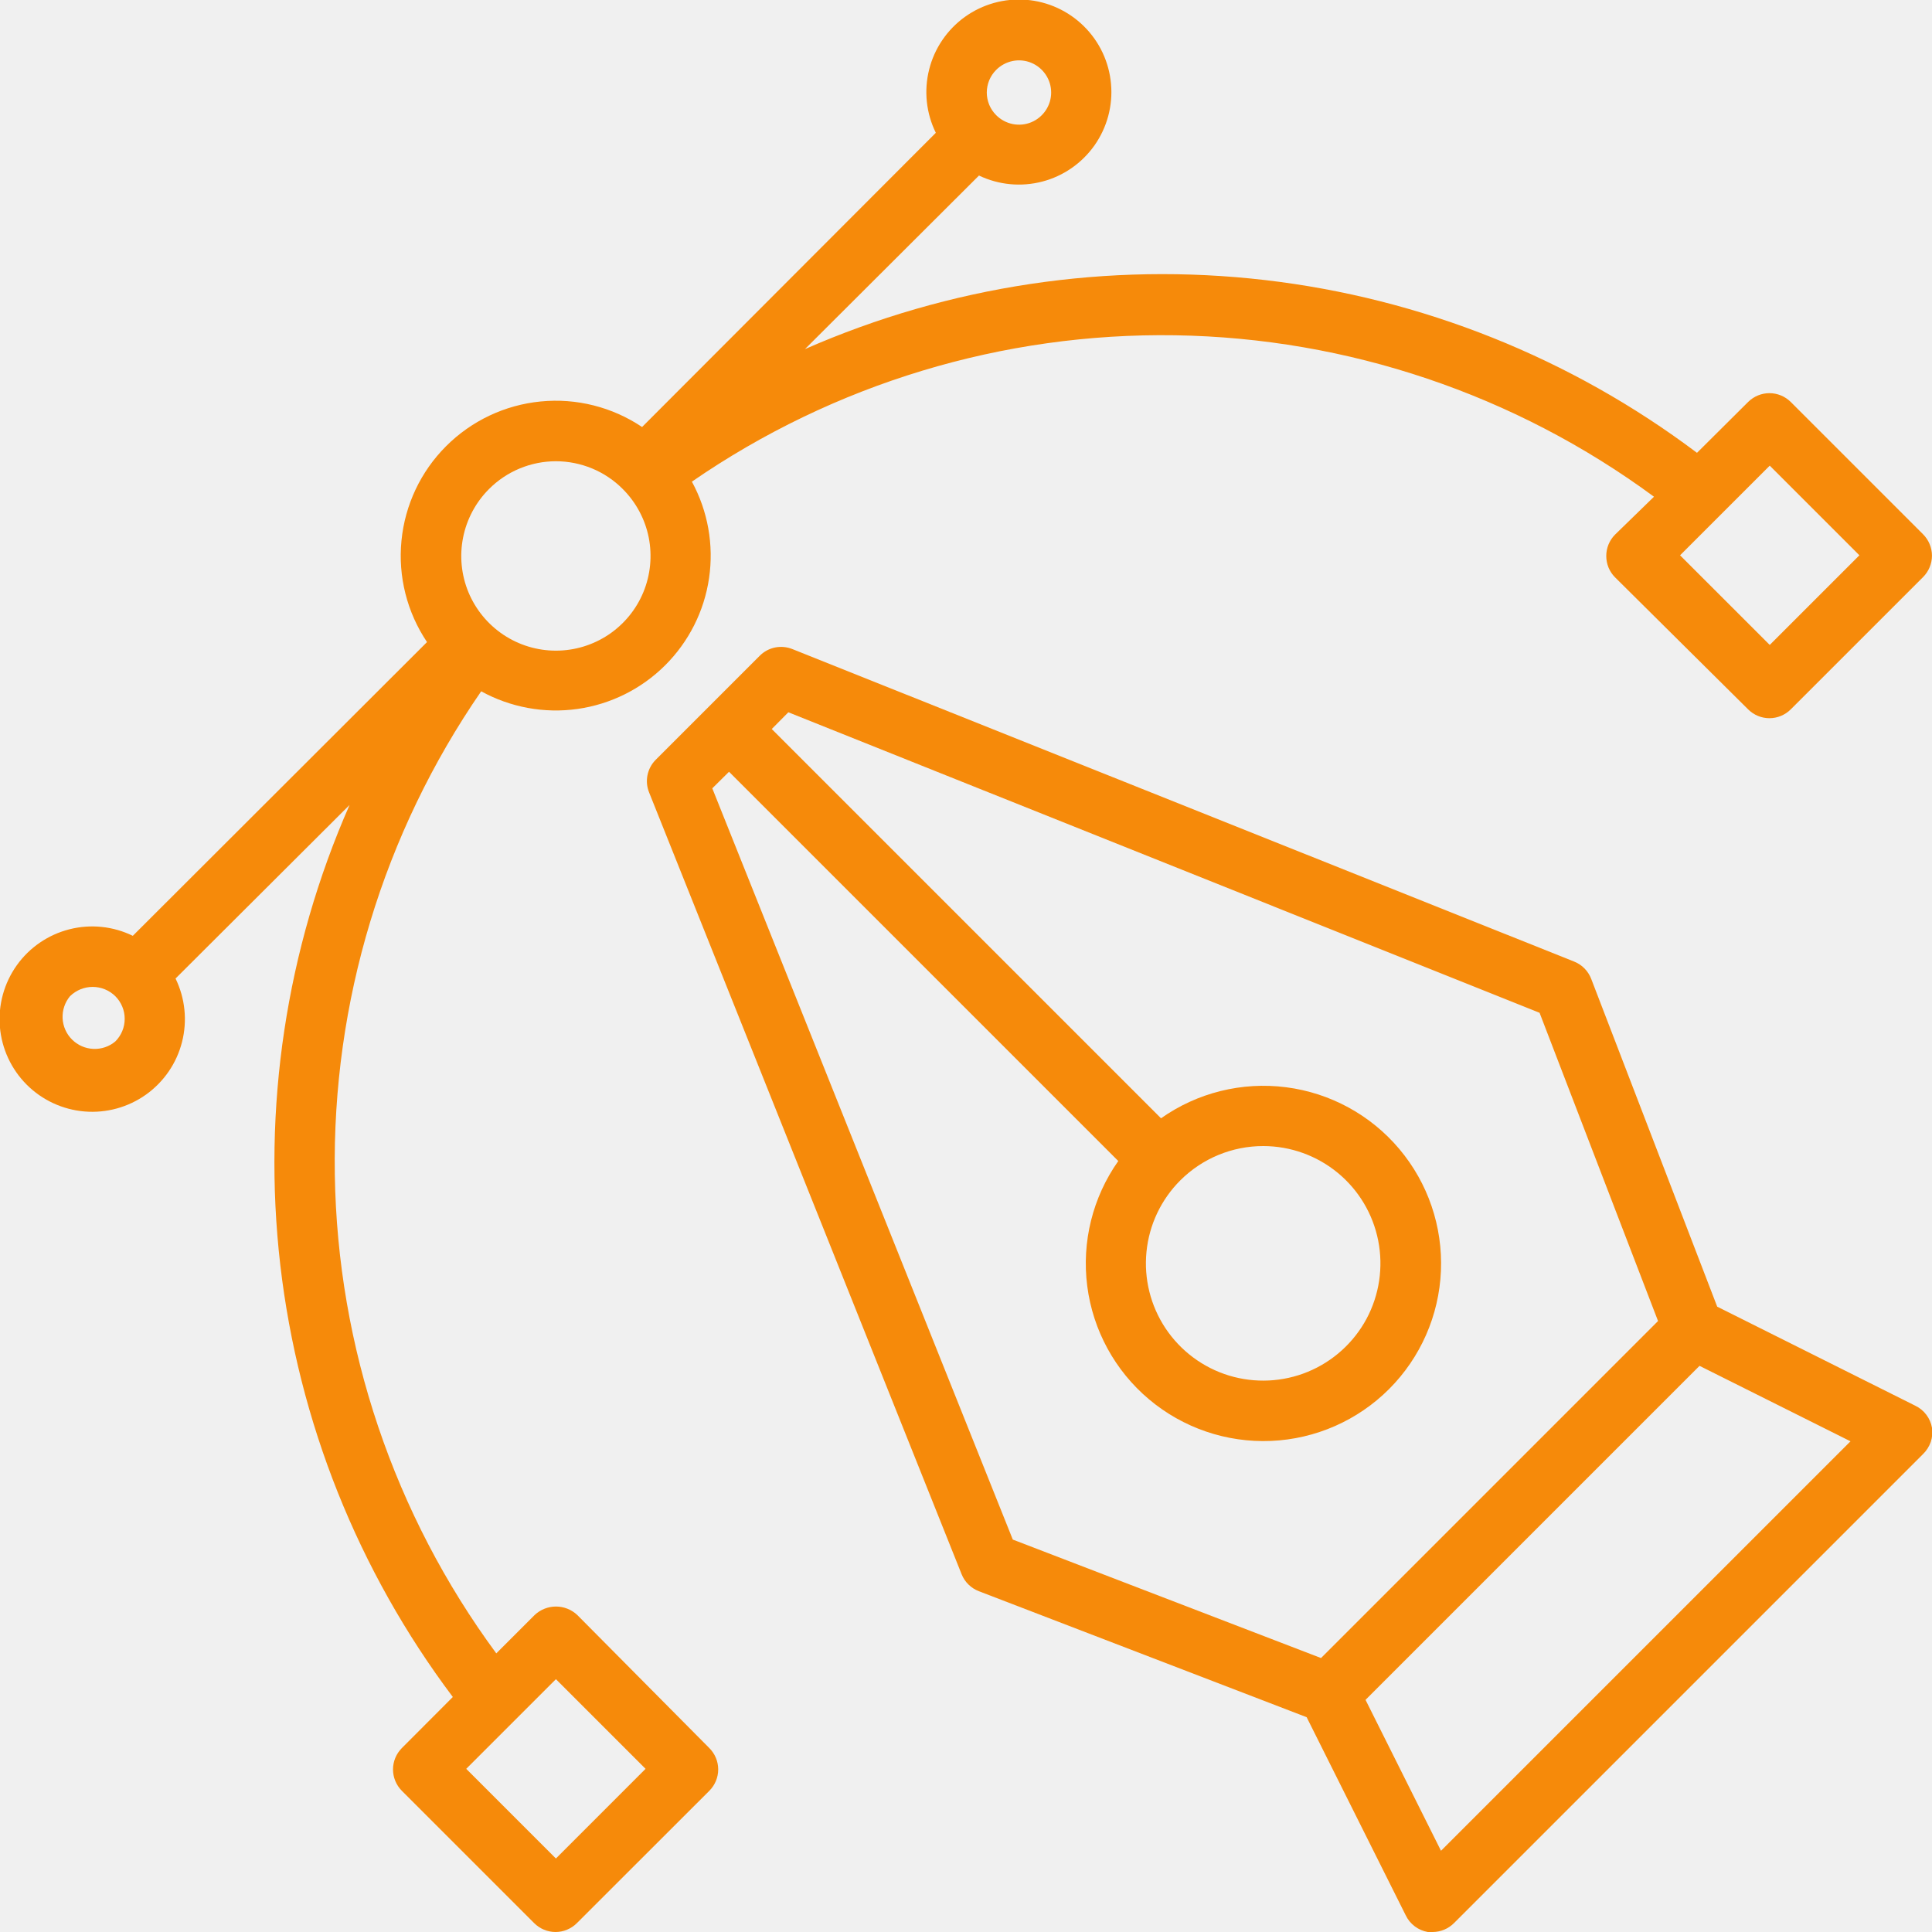
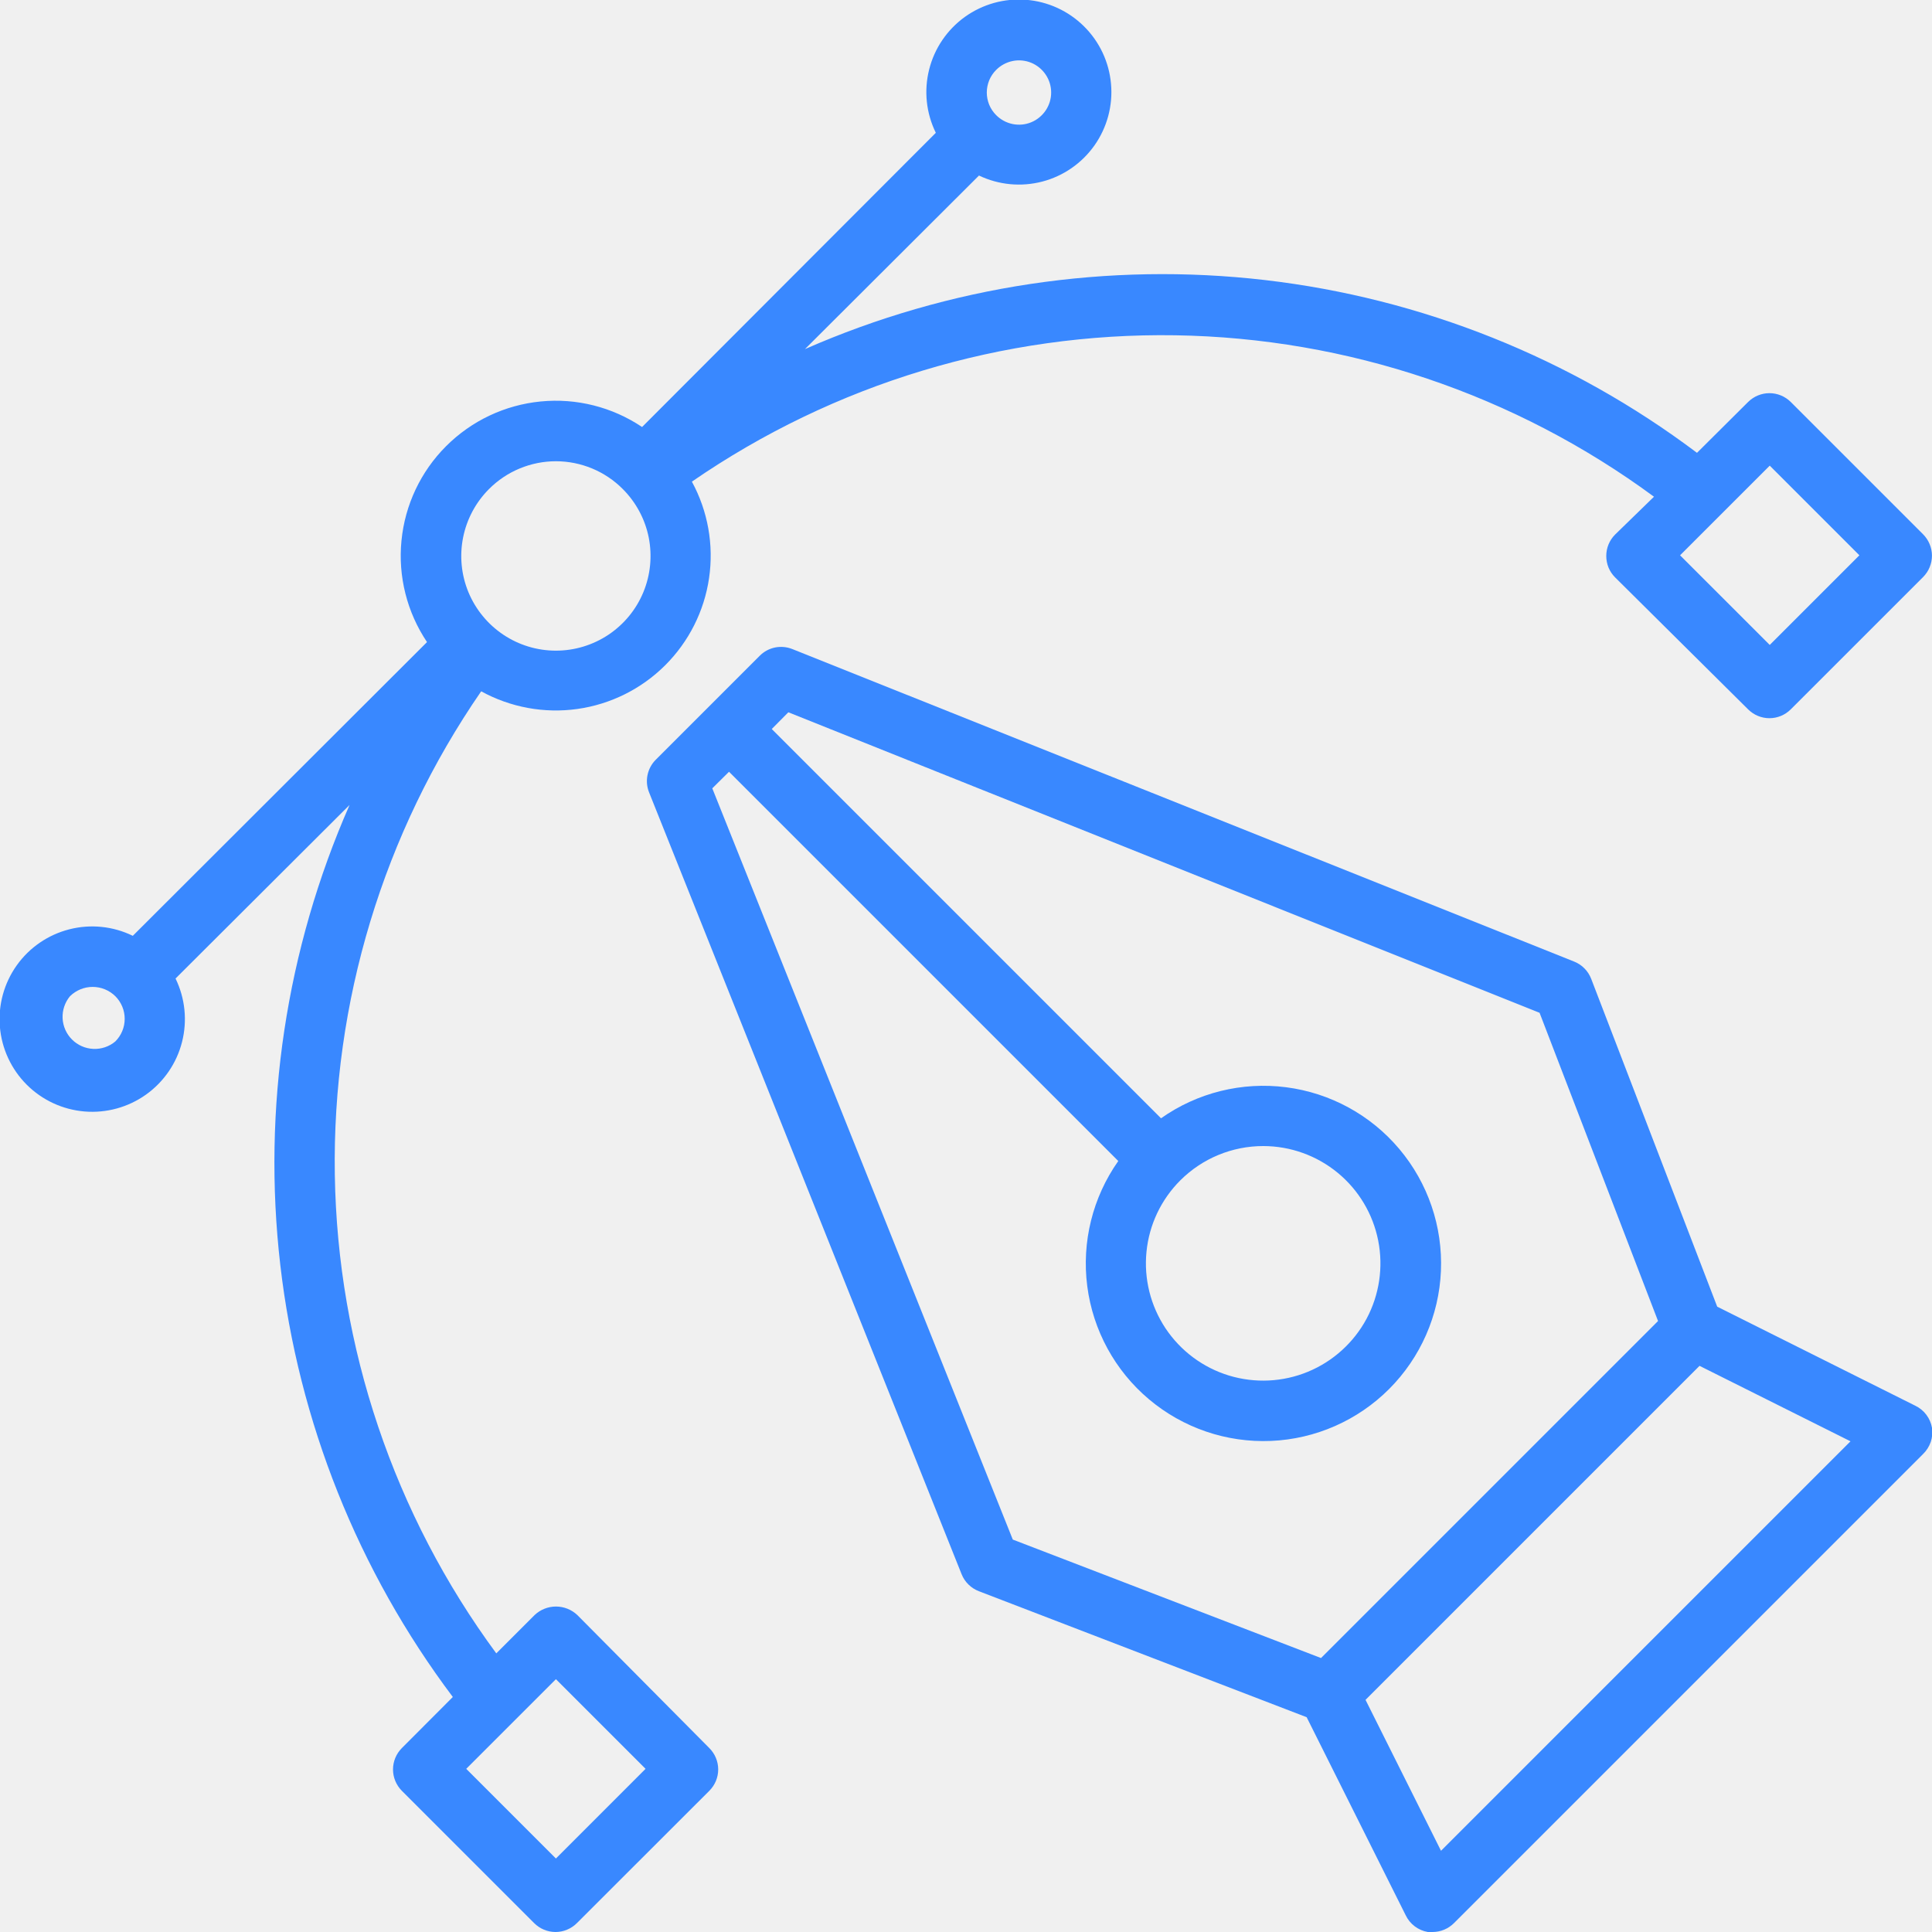
- <svg xmlns="http://www.w3.org/2000/svg" width="50" height="50" viewBox="0 0 50 50" fill="none">
+ <svg xmlns="http://www.w3.org/2000/svg" width="50px" height="50px" viewBox="0 0 50 50" fill="none" transform="rotate(0) scale(1, 1)">
  <g clip-path="url(#clip0_1145_89)">
-     <path d="M49.566 36.379L44.441 33.816L41.18 25.332C41.141 25.232 41.083 25.14 41.007 25.064C40.932 24.987 40.842 24.927 40.742 24.887L20.504 16.797C20.362 16.741 20.207 16.727 20.058 16.757C19.909 16.788 19.772 16.861 19.664 16.969L16.965 19.668C16.859 19.776 16.787 19.913 16.757 20.061C16.727 20.209 16.741 20.363 16.797 20.504L24.887 40.742C24.927 40.842 24.987 40.932 25.064 41.007C25.14 41.083 25.232 41.141 25.332 41.18L33.816 44.441L36.379 49.566C36.433 49.679 36.513 49.778 36.613 49.853C36.713 49.929 36.83 49.979 36.953 50C36.995 50.004 37.036 50.004 37.078 50C37.285 49.999 37.483 49.916 37.629 49.77L49.77 37.629C49.859 37.543 49.926 37.436 49.967 37.319C50.007 37.201 50.018 37.076 50 36.953C49.979 36.83 49.929 36.713 49.853 36.613C49.778 36.513 49.679 36.433 49.566 36.379ZM18.434 20.402L18.867 19.973L28.941 30.047C28.277 30.988 27.991 32.143 28.138 33.285C28.285 34.427 28.855 35.473 29.736 36.214C30.617 36.956 31.744 37.34 32.894 37.291C34.045 37.242 35.135 36.763 35.949 35.949C36.763 35.135 37.242 34.045 37.291 32.894C37.34 31.744 36.956 30.617 36.214 29.736C35.473 28.855 34.427 28.285 33.285 28.138C32.143 27.991 30.988 28.277 30.047 28.941L19.973 18.867L20.402 18.434L39.844 26.211L42.91 34.188L34.188 42.91L26.211 39.844L18.434 20.402ZM32.695 29.66C33.398 29.661 34.078 29.906 34.62 30.352C35.162 30.798 35.532 31.418 35.668 32.107C35.804 32.796 35.697 33.511 35.366 34.13C35.034 34.748 34.498 35.233 33.849 35.501C33.2 35.769 32.478 35.803 31.806 35.599C31.134 35.394 30.555 34.963 30.165 34.379C29.776 33.794 29.601 33.093 29.671 32.395C29.74 31.696 30.05 31.043 30.547 30.547C31.117 29.978 31.89 29.659 32.695 29.66ZM37.293 47.898L35.34 43.992L43.984 35.348L47.891 37.301L37.293 47.898Z" fill="#F68A0A" />
-     <path d="M14.941 41.797C14.792 41.656 14.594 41.577 14.389 41.577C14.183 41.577 13.985 41.656 13.836 41.797L12.844 42.789C10.196 39.196 8.735 34.865 8.665 30.402C8.595 25.939 9.919 21.565 12.453 17.891C13.212 18.308 14.086 18.469 14.944 18.348C15.802 18.227 16.598 17.831 17.212 17.22C17.826 16.609 18.226 15.816 18.351 14.958C18.476 14.101 18.32 13.226 17.906 12.465C21.581 9.931 25.955 8.607 30.418 8.677C34.881 8.747 39.211 10.208 42.805 12.855L41.797 13.836C41.652 13.982 41.57 14.18 41.57 14.387C41.57 14.489 41.589 14.591 41.628 14.687C41.667 14.782 41.724 14.868 41.797 14.941L45.242 18.359C45.389 18.505 45.587 18.587 45.793 18.587C45.999 18.587 46.197 18.505 46.344 18.359L49.77 14.934C49.842 14.861 49.9 14.775 49.939 14.68C49.978 14.585 49.999 14.483 49.999 14.381C49.999 14.278 49.978 14.177 49.939 14.082C49.9 13.987 49.842 13.901 49.77 13.828L46.344 10.402C46.197 10.257 45.999 10.175 45.793 10.175C45.587 10.175 45.389 10.257 45.242 10.402L43.918 11.719C40.654 9.263 36.796 7.72 32.739 7.248C28.681 6.777 24.572 7.393 20.832 9.035L25.336 4.543C25.847 4.787 26.427 4.842 26.975 4.699C27.522 4.556 28.001 4.223 28.327 3.76C28.652 3.297 28.804 2.734 28.753 2.17C28.703 1.606 28.455 1.078 28.052 0.68C27.65 0.282 27.12 0.039 26.556 -0.005C25.991 -0.049 25.43 0.108 24.97 0.438C24.511 0.769 24.183 1.251 24.046 1.8C23.908 2.349 23.969 2.929 24.219 3.437L16.617 11.051C15.845 10.533 14.918 10.299 13.993 10.39C13.068 10.48 12.203 10.889 11.546 11.546C10.888 12.203 10.48 13.068 10.39 13.993C10.299 14.918 10.533 15.845 11.051 16.617L3.437 24.219C2.927 23.97 2.346 23.91 1.796 24.05C1.246 24.19 0.763 24.52 0.434 24.982C0.105 25.444 -0.05 26.008 -0.003 26.574C0.044 27.139 0.29 27.67 0.691 28.071C1.092 28.472 1.623 28.718 2.188 28.765C2.753 28.812 3.317 28.657 3.779 28.328C4.241 27.998 4.572 27.516 4.711 26.966C4.851 26.416 4.791 25.834 4.543 25.324L9.047 20.832C7.403 24.571 6.785 28.68 7.254 32.737C7.724 36.794 9.265 40.653 11.719 43.918L10.398 45.242C10.253 45.389 10.171 45.587 10.171 45.793C10.171 45.999 10.253 46.197 10.398 46.344L13.824 49.77C13.97 49.916 14.168 49.999 14.375 50C14.478 50 14.58 49.98 14.675 49.94C14.771 49.901 14.857 49.843 14.93 49.77L18.359 46.344C18.505 46.197 18.587 45.999 18.587 45.793C18.587 45.587 18.505 45.389 18.359 45.242L14.941 41.797ZM45.801 12.051L48.121 14.371L45.801 16.691L43.48 14.371L45.801 12.051ZM25.781 1.809C25.897 1.692 26.046 1.612 26.207 1.579C26.369 1.546 26.536 1.562 26.689 1.625C26.841 1.688 26.971 1.795 27.063 1.932C27.155 2.069 27.204 2.23 27.204 2.395C27.204 2.559 27.155 2.72 27.063 2.857C26.971 2.994 26.841 3.101 26.689 3.164C26.536 3.227 26.369 3.243 26.207 3.21C26.046 3.177 25.897 3.097 25.781 2.98C25.704 2.904 25.643 2.812 25.601 2.712C25.56 2.611 25.538 2.503 25.538 2.395C25.538 2.286 25.56 2.178 25.601 2.077C25.643 1.977 25.704 1.885 25.781 1.809ZM12.656 12.656C12.883 12.428 13.153 12.247 13.45 12.124C13.747 12.001 14.065 11.937 14.387 11.937C14.708 11.937 15.027 12.001 15.324 12.124C15.621 12.247 15.89 12.428 16.117 12.656C16.46 12.999 16.694 13.435 16.789 13.91C16.883 14.385 16.835 14.878 16.65 15.326C16.465 15.774 16.151 16.156 15.748 16.426C15.345 16.695 14.871 16.839 14.387 16.839C13.902 16.839 13.428 16.695 13.026 16.426C12.623 16.156 12.309 15.774 12.123 15.326C11.938 14.878 11.89 14.385 11.985 13.91C12.08 13.435 12.313 12.999 12.656 12.656ZM2.984 26.953C2.825 27.086 2.621 27.155 2.414 27.145C2.206 27.136 2.01 27.049 1.863 26.902C1.716 26.756 1.63 26.559 1.62 26.352C1.611 26.144 1.679 25.941 1.812 25.781C1.969 25.628 2.179 25.541 2.398 25.541C2.618 25.541 2.828 25.628 2.984 25.781C3.061 25.858 3.122 25.95 3.164 26.05C3.206 26.151 3.227 26.258 3.227 26.367C3.227 26.476 3.206 26.584 3.164 26.684C3.122 26.785 3.061 26.876 2.984 26.953ZM14.387 48.098L12.066 45.777L14.387 43.457L16.707 45.777L14.387 48.098Z" fill="#F68A0A" />
+     <path d="M49.566 36.379L44.441 33.816L41.18 25.332C41.141 25.232 41.083 25.14 41.007 25.064C40.932 24.987 40.842 24.927 40.742 24.887L20.504 16.797C20.362 16.741 20.207 16.727 20.058 16.757C19.909 16.788 19.772 16.861 19.664 16.969L16.965 19.668C16.859 19.776 16.787 19.913 16.757 20.061C16.727 20.209 16.741 20.363 16.797 20.504L24.887 40.742C24.927 40.842 24.987 40.932 25.064 41.007C25.14 41.083 25.232 41.141 25.332 41.18L33.816 44.441L36.379 49.566C36.433 49.679 36.513 49.778 36.613 49.853C36.713 49.929 36.83 49.979 36.953 50C36.995 50.004 37.036 50.004 37.078 50C37.285 49.999 37.483 49.916 37.629 49.77L49.77 37.629C49.859 37.543 49.926 37.436 49.967 37.319C50.007 37.201 50.018 37.076 50 36.953C49.979 36.83 49.929 36.713 49.853 36.613C49.778 36.513 49.679 36.433 49.566 36.379ZM18.434 20.402L18.867 19.973L28.941 30.047C28.277 30.988 27.991 32.143 28.138 33.285C28.285 34.427 28.855 35.473 29.736 36.214C30.617 36.956 31.744 37.34 32.894 37.291C34.045 37.242 35.135 36.763 35.949 35.949C36.763 35.135 37.242 34.045 37.291 32.894C37.34 31.744 36.956 30.617 36.214 29.736C35.473 28.855 34.427 28.285 33.285 28.138C32.143 27.991 30.988 28.277 30.047 28.941L19.973 18.867L20.402 18.434L39.844 26.211L42.91 34.188L34.188 42.91L26.211 39.844L18.434 20.402ZM32.695 29.66C33.398 29.661 34.078 29.906 34.62 30.352C35.162 30.798 35.532 31.418 35.668 32.107C35.804 32.796 35.697 33.511 35.366 34.13C35.034 34.748 34.498 35.233 33.849 35.501C33.2 35.769 32.478 35.803 31.806 35.599C31.134 35.394 30.555 34.963 30.165 34.379C29.776 33.794 29.601 33.093 29.671 32.395C29.74 31.696 30.05 31.043 30.547 30.547C31.117 29.978 31.89 29.659 32.695 29.66ZM37.293 47.898L35.34 43.992L43.984 35.348L47.891 37.301L37.293 47.898Z" fill="#3988ff" />
+     <path d="M14.941 41.797C14.792 41.656 14.594 41.577 14.389 41.577C14.183 41.577 13.985 41.656 13.836 41.797L12.844 42.789C10.196 39.196 8.735 34.865 8.665 30.402C8.595 25.939 9.919 21.565 12.453 17.891C13.212 18.308 14.086 18.469 14.944 18.348C15.802 18.227 16.598 17.831 17.212 17.22C17.826 16.609 18.226 15.816 18.351 14.958C18.476 14.101 18.32 13.226 17.906 12.465C21.581 9.931 25.955 8.607 30.418 8.677C34.881 8.747 39.211 10.208 42.805 12.855L41.797 13.836C41.652 13.982 41.57 14.18 41.57 14.387C41.57 14.489 41.589 14.591 41.628 14.687C41.667 14.782 41.724 14.868 41.797 14.941L45.242 18.359C45.389 18.505 45.587 18.587 45.793 18.587C45.999 18.587 46.197 18.505 46.344 18.359L49.77 14.934C49.842 14.861 49.9 14.775 49.939 14.68C49.978 14.585 49.999 14.483 49.999 14.381C49.999 14.278 49.978 14.177 49.939 14.082C49.9 13.987 49.842 13.901 49.77 13.828L46.344 10.402C46.197 10.257 45.999 10.175 45.793 10.175C45.587 10.175 45.389 10.257 45.242 10.402L43.918 11.719C40.654 9.263 36.796 7.72 32.739 7.248C28.681 6.777 24.572 7.393 20.832 9.035L25.336 4.543C25.847 4.787 26.427 4.842 26.975 4.699C27.522 4.556 28.001 4.223 28.327 3.76C28.652 3.297 28.804 2.734 28.753 2.17C28.703 1.606 28.455 1.078 28.052 0.68C27.65 0.282 27.12 0.039 26.556 -0.005C25.991 -0.049 25.43 0.108 24.97 0.438C24.511 0.769 24.183 1.251 24.046 1.8C23.908 2.349 23.969 2.929 24.219 3.437L16.617 11.051C15.845 10.533 14.918 10.299 13.993 10.39C13.068 10.48 12.203 10.889 11.546 11.546C10.888 12.203 10.48 13.068 10.39 13.993C10.299 14.918 10.533 15.845 11.051 16.617L3.437 24.219C2.927 23.97 2.346 23.91 1.796 24.05C1.246 24.19 0.763 24.52 0.434 24.982C0.105 25.444 -0.05 26.008 -0.003 26.574C0.044 27.139 0.29 27.67 0.691 28.071C1.092 28.472 1.623 28.718 2.188 28.765C2.753 28.812 3.317 28.657 3.779 28.328C4.241 27.998 4.572 27.516 4.711 26.966C4.851 26.416 4.791 25.834 4.543 25.324L9.047 20.832C7.403 24.571 6.785 28.68 7.254 32.737C7.724 36.794 9.265 40.653 11.719 43.918L10.398 45.242C10.253 45.389 10.171 45.587 10.171 45.793C10.171 45.999 10.253 46.197 10.398 46.344L13.824 49.77C13.97 49.916 14.168 49.999 14.375 50C14.478 50 14.58 49.98 14.675 49.94C14.771 49.901 14.857 49.843 14.93 49.77L18.359 46.344C18.505 46.197 18.587 45.999 18.587 45.793C18.587 45.587 18.505 45.389 18.359 45.242L14.941 41.797ZM45.801 12.051L48.121 14.371L45.801 16.691L43.48 14.371L45.801 12.051ZM25.781 1.809C25.897 1.692 26.046 1.612 26.207 1.579C26.369 1.546 26.536 1.562 26.689 1.625C26.841 1.688 26.971 1.795 27.063 1.932C27.155 2.069 27.204 2.23 27.204 2.395C27.204 2.559 27.155 2.72 27.063 2.857C26.971 2.994 26.841 3.101 26.689 3.164C26.536 3.227 26.369 3.243 26.207 3.21C26.046 3.177 25.897 3.097 25.781 2.98C25.704 2.904 25.643 2.812 25.601 2.712C25.56 2.611 25.538 2.503 25.538 2.395C25.538 2.286 25.56 2.178 25.601 2.077C25.643 1.977 25.704 1.885 25.781 1.809ZM12.656 12.656C12.883 12.428 13.153 12.247 13.45 12.124C13.747 12.001 14.065 11.937 14.387 11.937C14.708 11.937 15.027 12.001 15.324 12.124C15.621 12.247 15.89 12.428 16.117 12.656C16.46 12.999 16.694 13.435 16.789 13.91C16.883 14.385 16.835 14.878 16.65 15.326C16.465 15.774 16.151 16.156 15.748 16.426C15.345 16.695 14.871 16.839 14.387 16.839C13.902 16.839 13.428 16.695 13.026 16.426C12.623 16.156 12.309 15.774 12.123 15.326C11.938 14.878 11.89 14.385 11.985 13.91C12.08 13.435 12.313 12.999 12.656 12.656ZM2.984 26.953C2.825 27.086 2.621 27.155 2.414 27.145C2.206 27.136 2.01 27.049 1.863 26.902C1.716 26.756 1.63 26.559 1.62 26.352C1.611 26.144 1.679 25.941 1.812 25.781C1.969 25.628 2.179 25.541 2.398 25.541C2.618 25.541 2.828 25.628 2.984 25.781C3.061 25.858 3.122 25.95 3.164 26.05C3.206 26.151 3.227 26.258 3.227 26.367C3.227 26.476 3.206 26.584 3.164 26.684C3.122 26.785 3.061 26.876 2.984 26.953ZM14.387 48.098L12.066 45.777L14.387 43.457L16.707 45.777L14.387 48.098Z" fill="#3988ff" />
  </g>
  <defs>
    <clipPath id="clip0_1145_89">
-       <rect width="50" height="50" fill="white" />
+       <rect width="50" height="50" fill="#ffffff" />
    </clipPath>
  </defs>
</svg>
